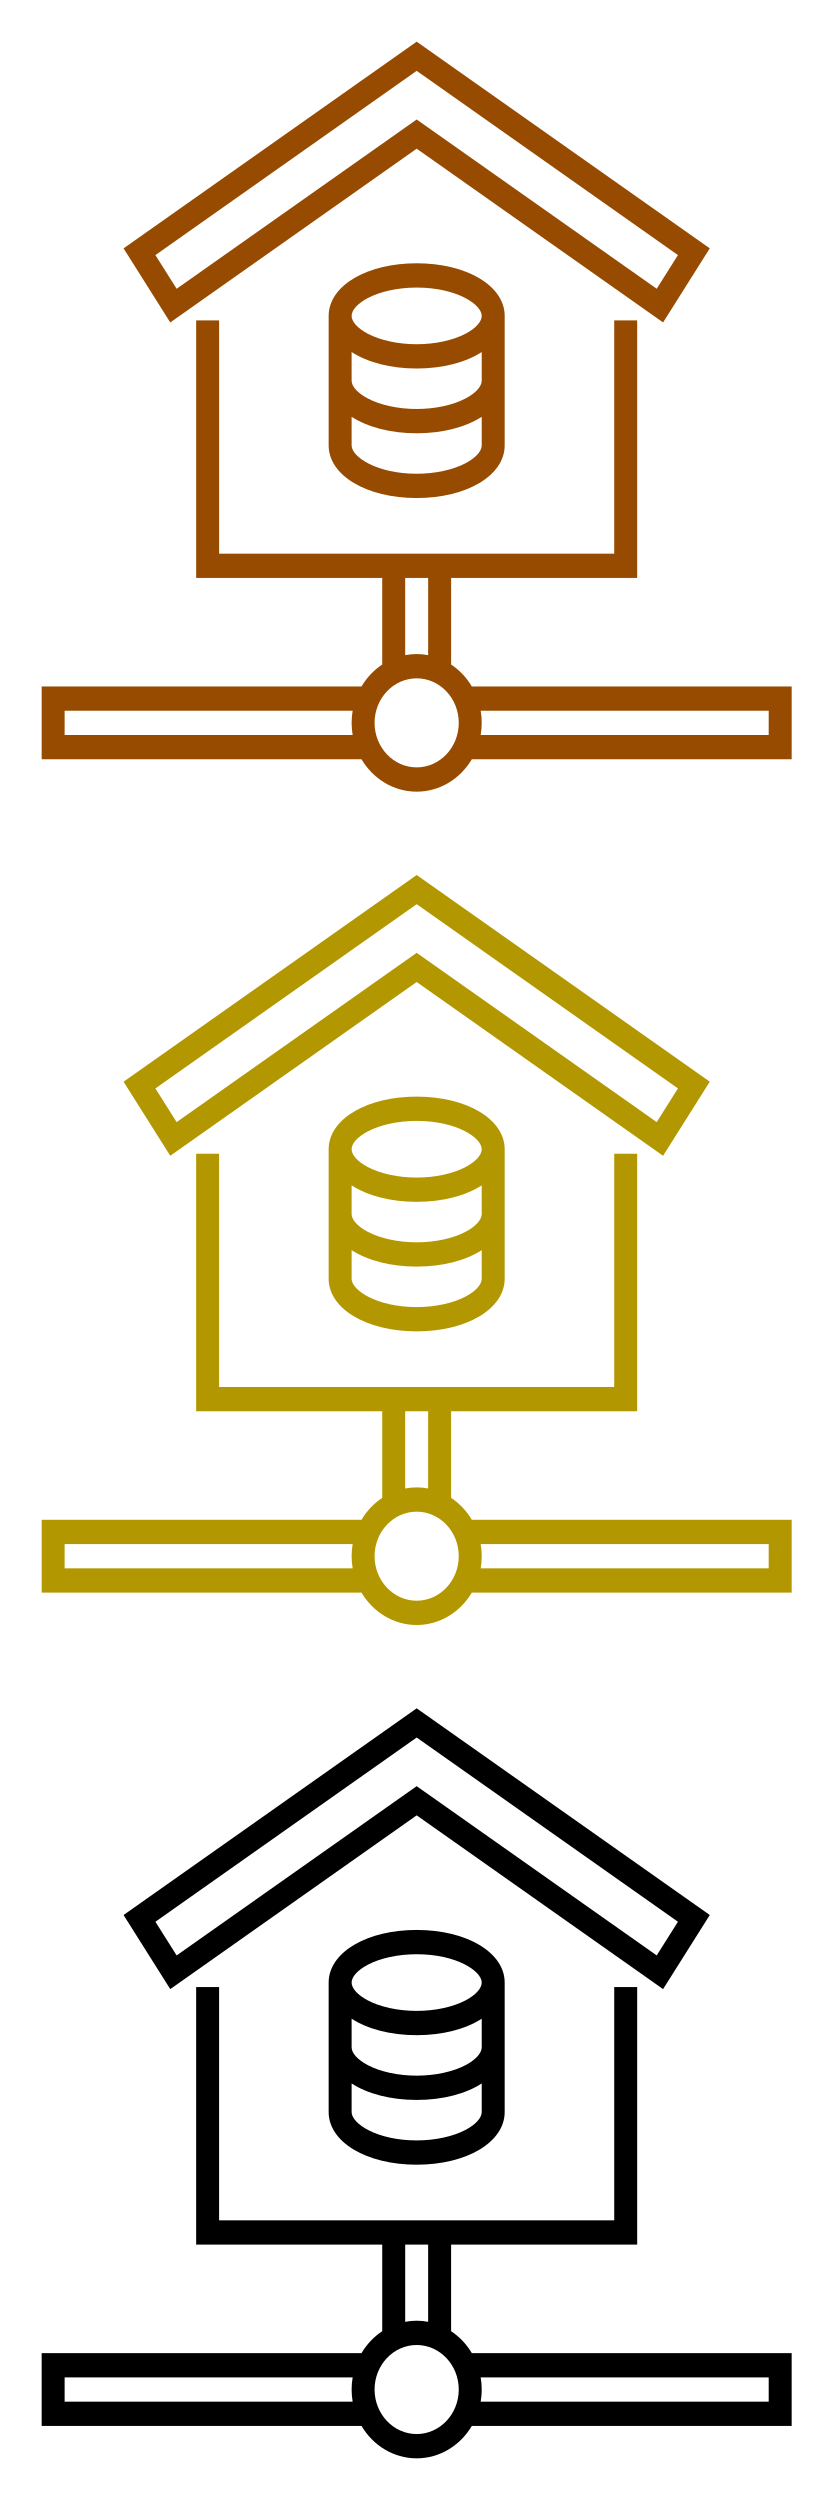
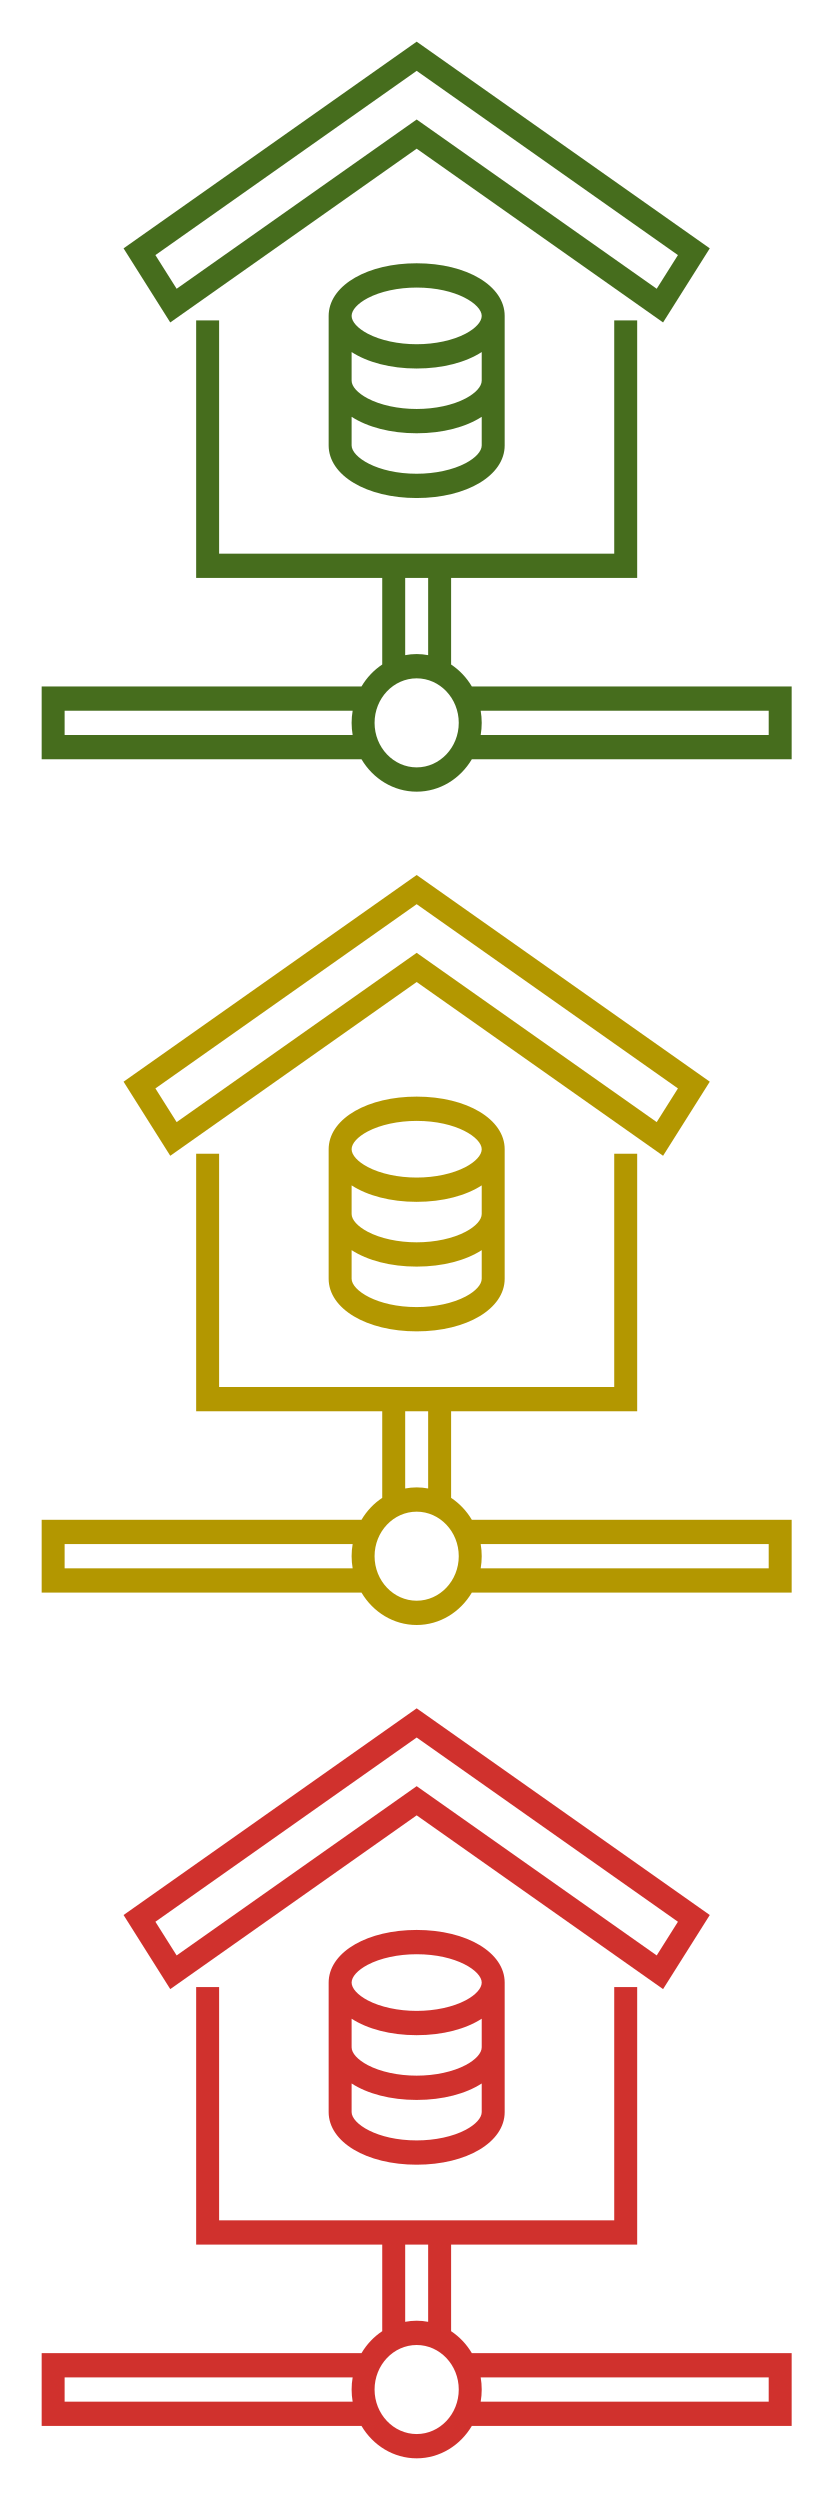
<svg xmlns="http://www.w3.org/2000/svg" width="200" height="600" version="1.1" id="Layer_1" viewBox="0 0 128 384">
  <defs id="defs8" />
-   <g id="colored_group" fill="#964b00" transform="matrix(0.225,0,0,0.237991,6.4,3.074314)">
+   <g id="colored_group" fill="#466d1d" transform="matrix(0.225,0,0,0.237991,6.4,3.074314)">
    <path d="m 293.65,430.108 c -3.582,-5.715 -8.425,-10.558 -14.14,-14.14 v -55.87 H 406.538 V 193.877 H 390.865 V 344.426 H 121.135 V 193.877 H 105.462 V 360.099 H 232.49 v 55.87 c -5.715,3.582 -10.558,8.425 -14.14,14.14 H 0 v 47.02 h 218.351 c 7.858,12.538 21.791,20.897 37.649,20.897 15.857,0 29.79,-8.359 37.648,-20.897 H 512 v -47.02 H 293.65 Z m -81.352,31.347 H 15.673 v -15.673 h 196.625 c -0.456,2.545 -0.706,5.161 -0.706,7.836 0,2.675 0.251,5.291 0.706,7.837 z M 248.163,360.1 h 15.673 v 49.816 c -2.545,-0.456 -5.162,-0.706 -7.837,-0.706 -2.675,0 -5.291,0.251 -7.837,0.706 V 360.1 Z M 256,482.352 c -15.845,0 -28.735,-12.891 -28.735,-28.735 0,-15.844 12.89,-28.735 28.735,-28.735 15.845,0 28.735,12.891 28.735,28.735 0,15.844 -12.89,28.735 -28.735,28.735 z M 496.327,461.455 H 299.702 c 0.456,-2.546 0.706,-5.163 0.706,-7.838 0,-2.675 -0.251,-5.29 -0.706,-7.836 h 196.625 z" id="path1" />
    <path d="M 256,13.974 55.907,147.37 87.786,195.188 256,83.045 424.214,195.188 456.093,147.37 Z M 419.867,173.453 256,64.208 92.133,173.453 77.642,151.717 256,32.811 434.357,151.717 Z" id="path2" />
    <path d="m 256,157.003 c -33.267,0 -58.584,13.773 -60.013,32.303 h -0.004 c -0.043,0.549 -0.065,1.102 -0.065,1.656 v 83.592 c 0,19.36 25.83,33.959 60.082,33.959 34.252,0 60.082,-14.599 60.082,-33.959 v -83.592 c 0,-19.359 -25.83,-33.959 -60.082,-33.959 z m 44.408,117.551 c 0,3.743 -4.101,8.027 -10.97,11.463 -8.673,4.336 -20.86,6.823 -33.438,6.823 -27.109,0 -44.408,-10.829 -44.408,-18.286 v -18.461 c 10.819,6.607 26.452,10.625 44.408,10.625 17.956,0 33.589,-4.017 44.408,-10.625 z m 0,-41.795 c 0,3.742 -4.101,8.026 -10.97,11.461 -8.673,4.336 -20.86,6.823 -33.438,6.823 -12.577,0 -24.765,-2.487 -33.438,-6.823 -6.869,-3.435 -10.97,-7.72 -10.97,-11.463 0,-0.146 0.005,-0.291 0.017,-0.434 l -0.017,-0.001 v -18.026 c 10.819,6.607 26.452,10.625 44.408,10.625 17.956,0 33.589,-4.017 44.408,-10.625 z m -10.97,-30.334 c -8.673,4.336 -20.86,6.823 -33.438,6.823 -12.577,0 -24.765,-2.487 -33.438,-6.823 -6.869,-3.435 -10.97,-7.72 -10.97,-11.463 0,-3.743 4.101,-8.028 10.97,-11.463 8.674,-4.336 20.861,-6.823 33.438,-6.823 27.109,0 44.408,10.829 44.408,18.286 0,3.743 -4.101,8.028 -10.97,11.463 z" id="path4" />
  </g>
  <g id="colored_group-7" fill="#b39700" transform="matrix(0.225,0,0,0.237991,6.4,131.0743)">
    <path d="m 293.65,430.108 c -3.582,-5.715 -8.425,-10.558 -14.14,-14.14 v -55.87 H 406.538 V 193.877 H 390.865 V 344.426 H 121.135 V 193.877 H 105.462 V 360.099 H 232.49 v 55.87 c -5.715,3.582 -10.558,8.425 -14.14,14.14 H 0 v 47.02 h 218.351 c 7.858,12.538 21.791,20.897 37.649,20.897 15.857,0 29.79,-8.359 37.648,-20.897 H 512 v -47.02 H 293.65 Z m -81.352,31.347 H 15.673 v -15.673 h 196.625 c -0.456,2.545 -0.706,5.161 -0.706,7.836 0,2.675 0.251,5.291 0.706,7.837 z M 248.163,360.1 h 15.673 v 49.816 c -2.545,-0.456 -5.162,-0.706 -7.837,-0.706 -2.675,0 -5.291,0.251 -7.837,0.706 V 360.1 Z M 256,482.352 c -15.845,0 -28.735,-12.891 -28.735,-28.735 0,-15.844 12.89,-28.735 28.735,-28.735 15.845,0 28.735,12.891 28.735,28.735 0,15.844 -12.89,28.735 -28.735,28.735 z M 496.327,461.455 H 299.702 c 0.456,-2.546 0.706,-5.163 0.706,-7.838 0,-2.675 -0.251,-5.29 -0.706,-7.836 h 196.625 z" id="path1-5" />
    <path d="M 256,13.974 55.907,147.37 87.786,195.188 256,83.045 424.214,195.188 456.093,147.37 Z M 419.867,173.453 256,64.208 92.133,173.453 77.642,151.717 256,32.811 434.357,151.717 Z" id="path2-3" />
    <path d="m 256,157.003 c -33.267,0 -58.584,13.773 -60.013,32.303 h -0.004 c -0.043,0.549 -0.065,1.102 -0.065,1.656 v 83.592 c 0,19.36 25.83,33.959 60.082,33.959 34.252,0 60.082,-14.599 60.082,-33.959 v -83.592 c 0,-19.359 -25.83,-33.959 -60.082,-33.959 z m 44.408,117.551 c 0,3.743 -4.101,8.027 -10.97,11.463 -8.673,4.336 -20.86,6.823 -33.438,6.823 -27.109,0 -44.408,-10.829 -44.408,-18.286 v -18.461 c 10.819,6.607 26.452,10.625 44.408,10.625 17.956,0 33.589,-4.017 44.408,-10.625 z m 0,-41.795 c 0,3.742 -4.101,8.026 -10.97,11.461 -8.673,4.336 -20.86,6.823 -33.438,6.823 -12.577,0 -24.765,-2.487 -33.438,-6.823 -6.869,-3.435 -10.97,-7.72 -10.97,-11.463 0,-0.146 0.005,-0.291 0.017,-0.434 l -0.017,-0.001 v -18.026 c 10.819,6.607 26.452,10.625 44.408,10.625 17.956,0 33.589,-4.017 44.408,-10.625 z m -10.97,-30.334 c -8.673,4.336 -20.86,6.823 -33.438,6.823 -12.577,0 -24.765,-2.487 -33.438,-6.823 -6.869,-3.435 -10.97,-7.72 -10.97,-11.463 0,-3.743 4.101,-8.028 10.97,-11.463 8.674,-4.336 20.861,-6.823 33.438,-6.823 27.109,0 44.408,10.829 44.408,18.286 0,3.743 -4.101,8.028 -10.97,11.463 z" id="path4-5" />
  </g>
-   <g id="colored_group-9" fill="#000000" transform="matrix(0.225,0,0,0.237991,6.4,259.0743)">
+   <g id="colored_group-9" fill="#d0312d" transform="matrix(0.225,0,0,0.237991,6.4,259.0743)">
    <path d="m 293.65,430.108 c -3.582,-5.715 -8.425,-10.558 -14.14,-14.14 v -55.87 H 406.538 V 193.877 H 390.865 V 344.426 H 121.135 V 193.877 H 105.462 V 360.099 H 232.49 v 55.87 c -5.715,3.582 -10.558,8.425 -14.14,14.14 H 0 v 47.02 h 218.351 c 7.858,12.538 21.791,20.897 37.649,20.897 15.857,0 29.79,-8.359 37.648,-20.897 H 512 v -47.02 H 293.65 Z m -81.352,31.347 H 15.673 v -15.673 h 196.625 c -0.456,2.545 -0.706,5.161 -0.706,7.836 0,2.675 0.251,5.291 0.706,7.837 z M 248.163,360.1 h 15.673 v 49.816 c -2.545,-0.456 -5.162,-0.706 -7.837,-0.706 -2.675,0 -5.291,0.251 -7.837,0.706 V 360.1 Z M 256,482.352 c -15.845,0 -28.735,-12.891 -28.735,-28.735 0,-15.844 12.89,-28.735 28.735,-28.735 15.845,0 28.735,12.891 28.735,28.735 0,15.844 -12.89,28.735 -28.735,28.735 z M 496.327,461.455 H 299.702 c 0.456,-2.546 0.706,-5.163 0.706,-7.838 0,-2.675 -0.251,-5.29 -0.706,-7.836 h 196.625 z" id="path1-1" />
    <path d="M 256,13.974 55.907,147.37 87.786,195.188 256,83.045 424.214,195.188 456.093,147.37 Z M 419.867,173.453 256,64.208 92.133,173.453 77.642,151.717 256,32.811 434.357,151.717 Z" id="path2-2" />
    <path d="m 256,157.003 c -33.267,0 -58.584,13.773 -60.013,32.303 h -0.004 c -0.043,0.549 -0.065,1.102 -0.065,1.656 v 83.592 c 0,19.36 25.83,33.959 60.082,33.959 34.252,0 60.082,-14.599 60.082,-33.959 v -83.592 c 0,-19.359 -25.83,-33.959 -60.082,-33.959 z m 44.408,117.551 c 0,3.743 -4.101,8.027 -10.97,11.463 -8.673,4.336 -20.86,6.823 -33.438,6.823 -27.109,0 -44.408,-10.829 -44.408,-18.286 v -18.461 c 10.819,6.607 26.452,10.625 44.408,10.625 17.956,0 33.589,-4.017 44.408,-10.625 z m 0,-41.795 c 0,3.742 -4.101,8.026 -10.97,11.461 -8.673,4.336 -20.86,6.823 -33.438,6.823 -12.577,0 -24.765,-2.487 -33.438,-6.823 -6.869,-3.435 -10.97,-7.72 -10.97,-11.463 0,-0.146 0.005,-0.291 0.017,-0.434 l -0.017,-0.001 v -18.026 c 10.819,6.607 26.452,10.625 44.408,10.625 17.956,0 33.589,-4.017 44.408,-10.625 z m -10.97,-30.334 c -8.673,4.336 -20.86,6.823 -33.438,6.823 -12.577,0 -24.765,-2.487 -33.438,-6.823 -6.869,-3.435 -10.97,-7.72 -10.97,-11.463 0,-3.743 4.101,-8.028 10.97,-11.463 8.674,-4.336 20.861,-6.823 33.438,-6.823 27.109,0 44.408,10.829 44.408,18.286 0,3.743 -4.101,8.028 -10.97,11.463 z" id="path4-7" />
  </g>
</svg>
